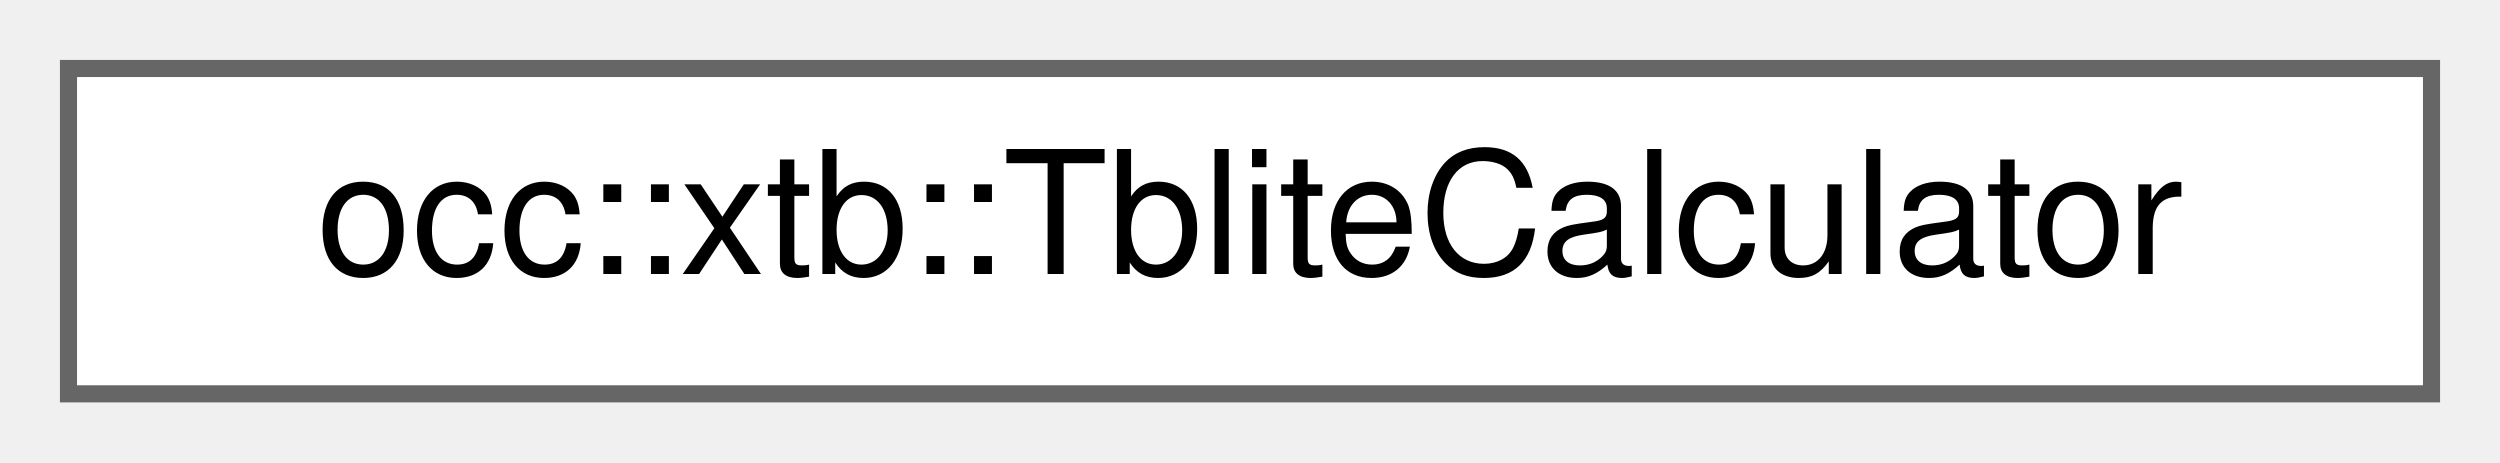
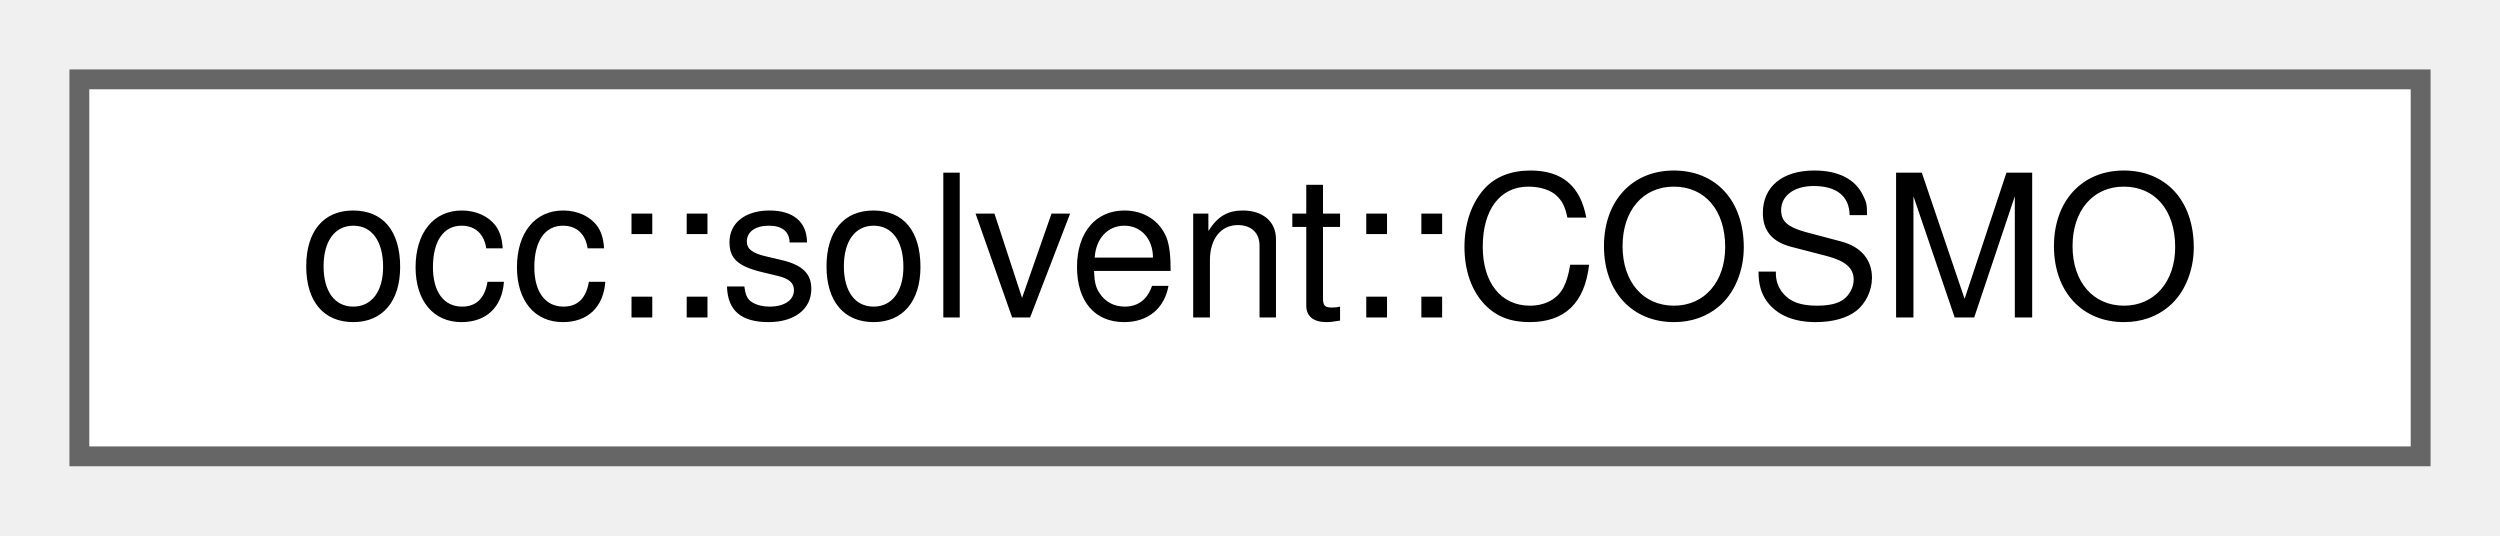
- <svg xmlns="http://www.w3.org/2000/svg" xmlns:xlink="http://www.w3.org/1999/xlink" width="146pt" height="27pt" viewBox="0.00 0.00 146.00 27.00">
+ <svg xmlns="http://www.w3.org/2000/svg" xmlns:xlink="http://www.w3.org/1999/xlink" width="126pt" height="27pt" viewBox="0.00 0.00 126.00 27.00">
  <g id="graph0" class="graph" transform="scale(1 1) rotate(0) translate(4 23)">
    <g id="Node000000" class="node">
      <g id="a_Node000000">
-         <a xlink:href="classocc_1_1xtb_1_1TbliteCalculator.html" target="_top" xlink:title=" ">
-           <polygon fill="white" stroke="#666666" points="138,-19 0,-19 0,0 138,0 138,-19" />
-           <text text-anchor="middle" x="69" y="-7" font-family="Helvetica,sans-Serif" font-size="10.00">occ::xtb::TbliteCalculator</text>
+         <a xlink:href="classocc_1_1solvent_1_1COSMO.html" target="_top" xlink:title=" ">
+           <polygon fill="white" stroke="#666666" points="118,-19 0,-19 0,0 118,0 118,-19" />
+           <text text-anchor="middle" x="59" y="-7" font-family="Helvetica,sans-Serif" font-size="10.00">occ::solvent::COSMO</text>
        </a>
      </g>
    </g>
  </g>
</svg>
